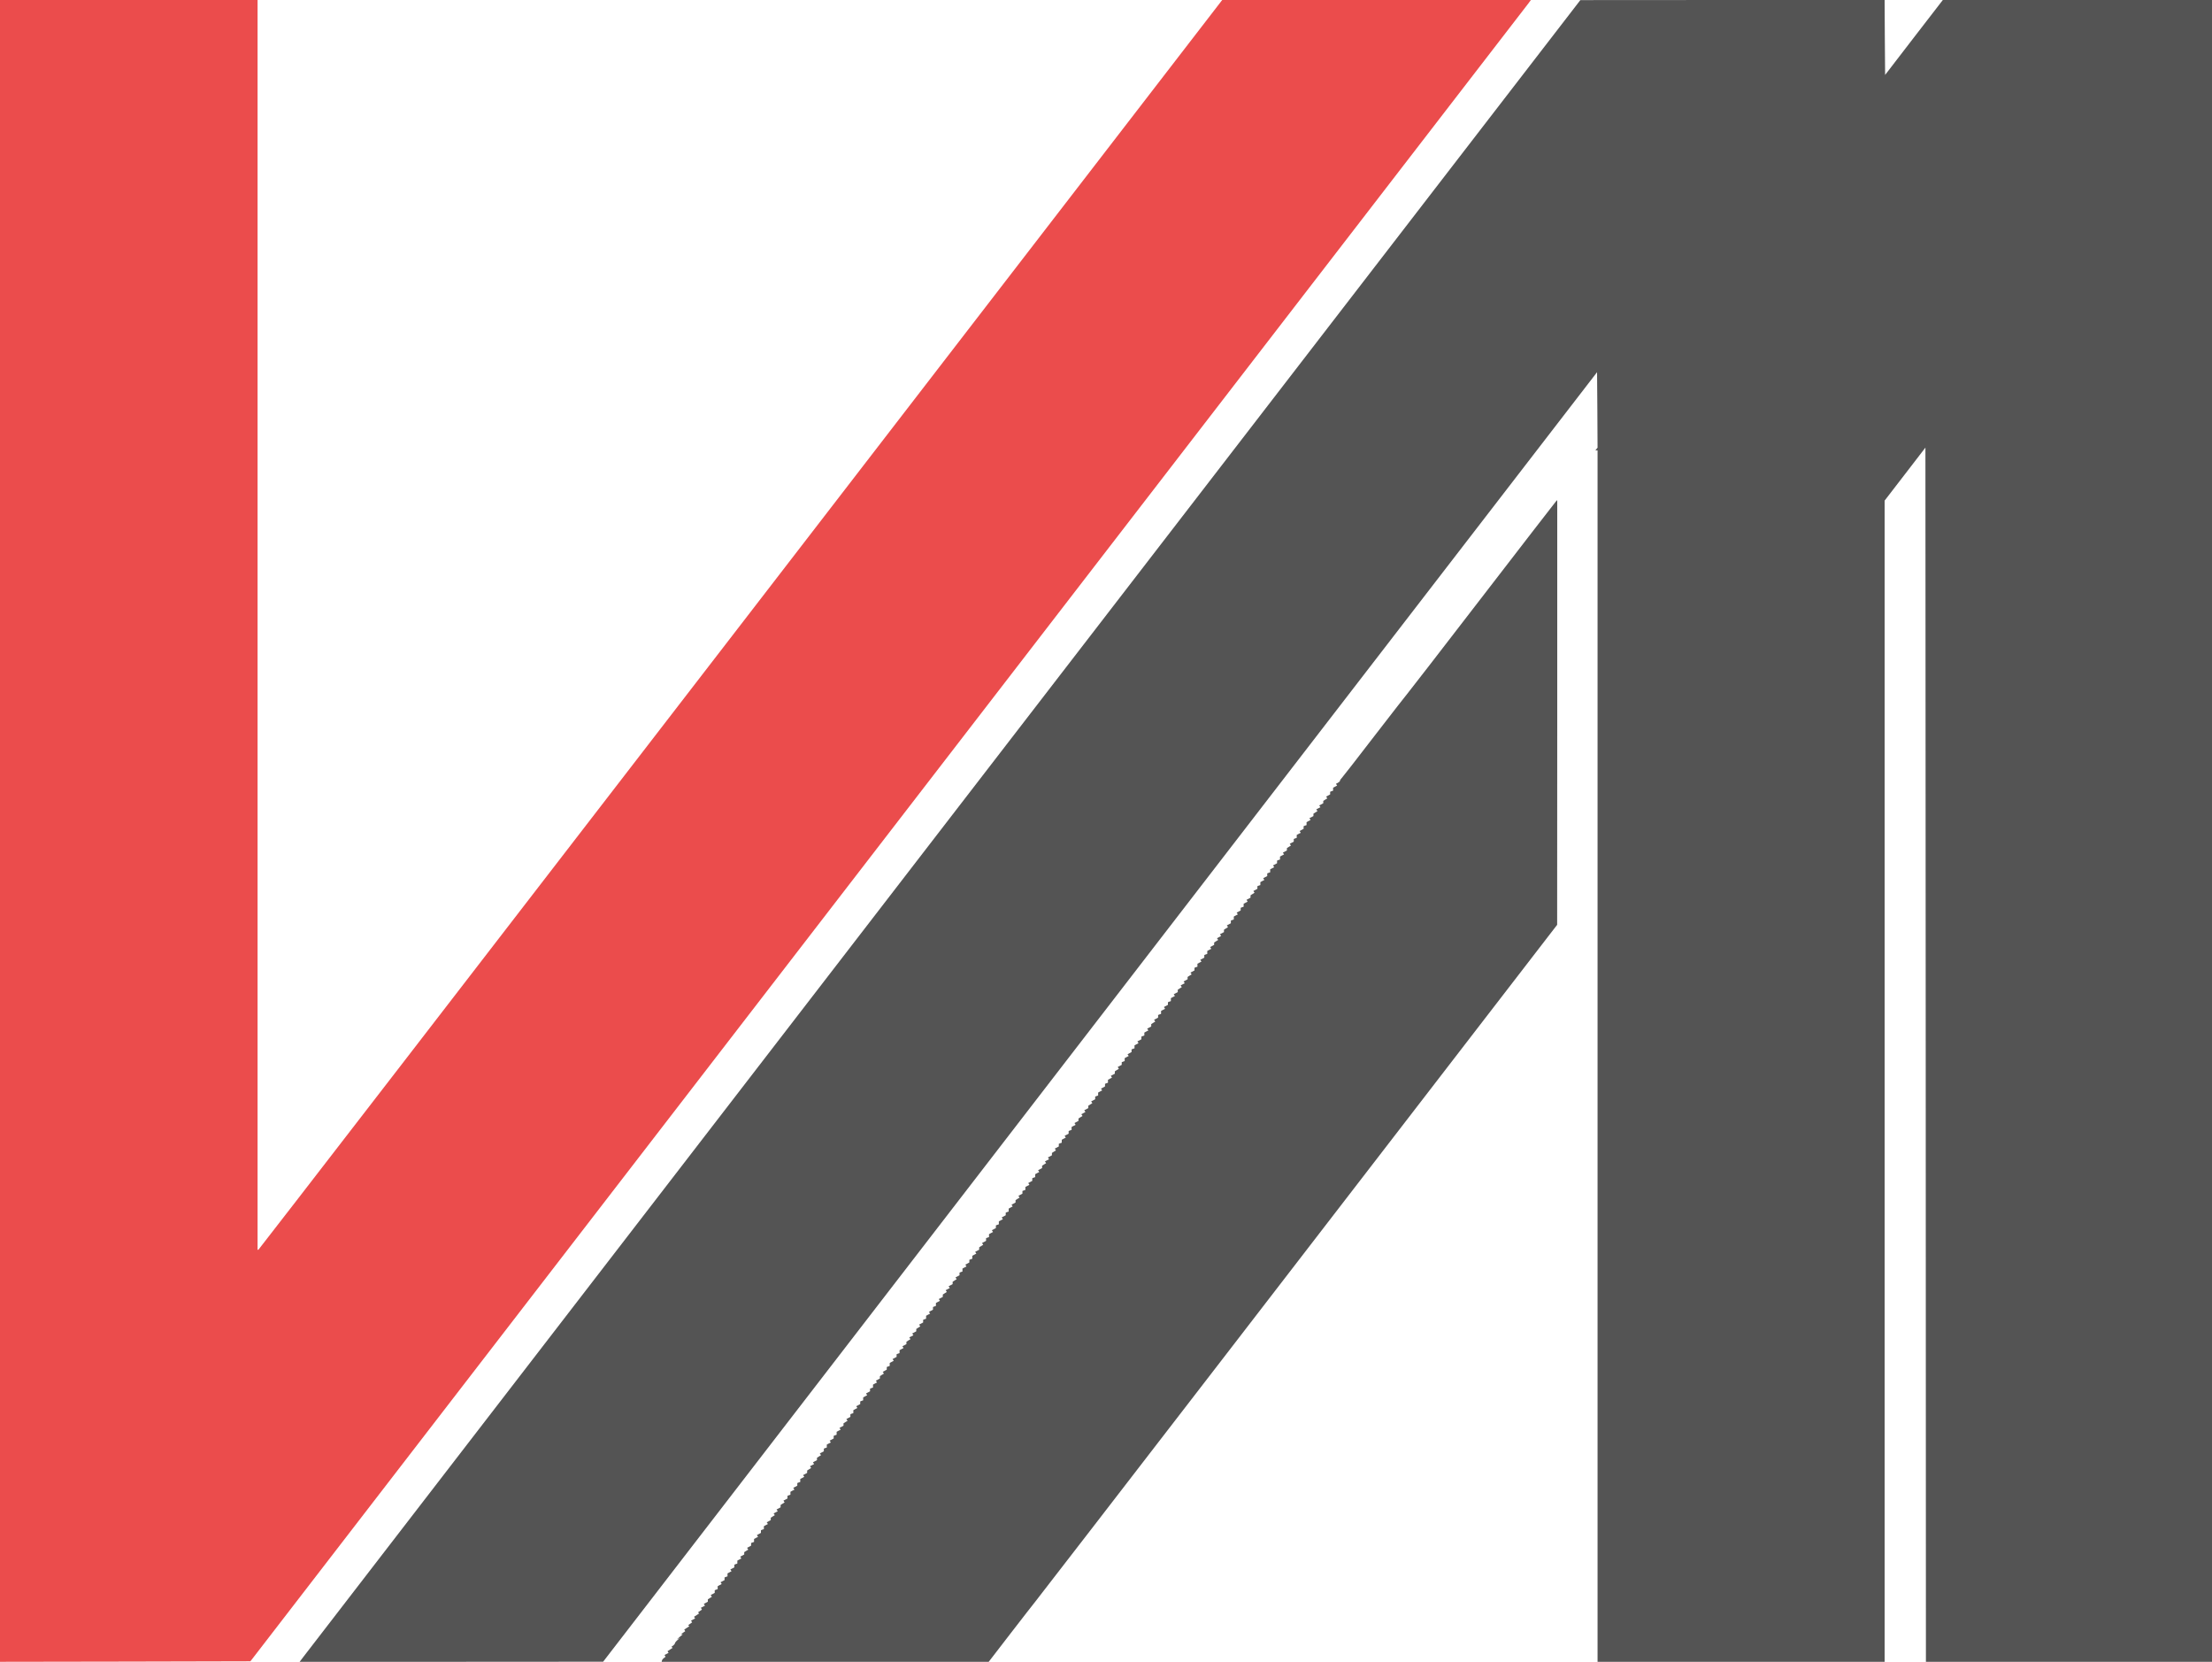
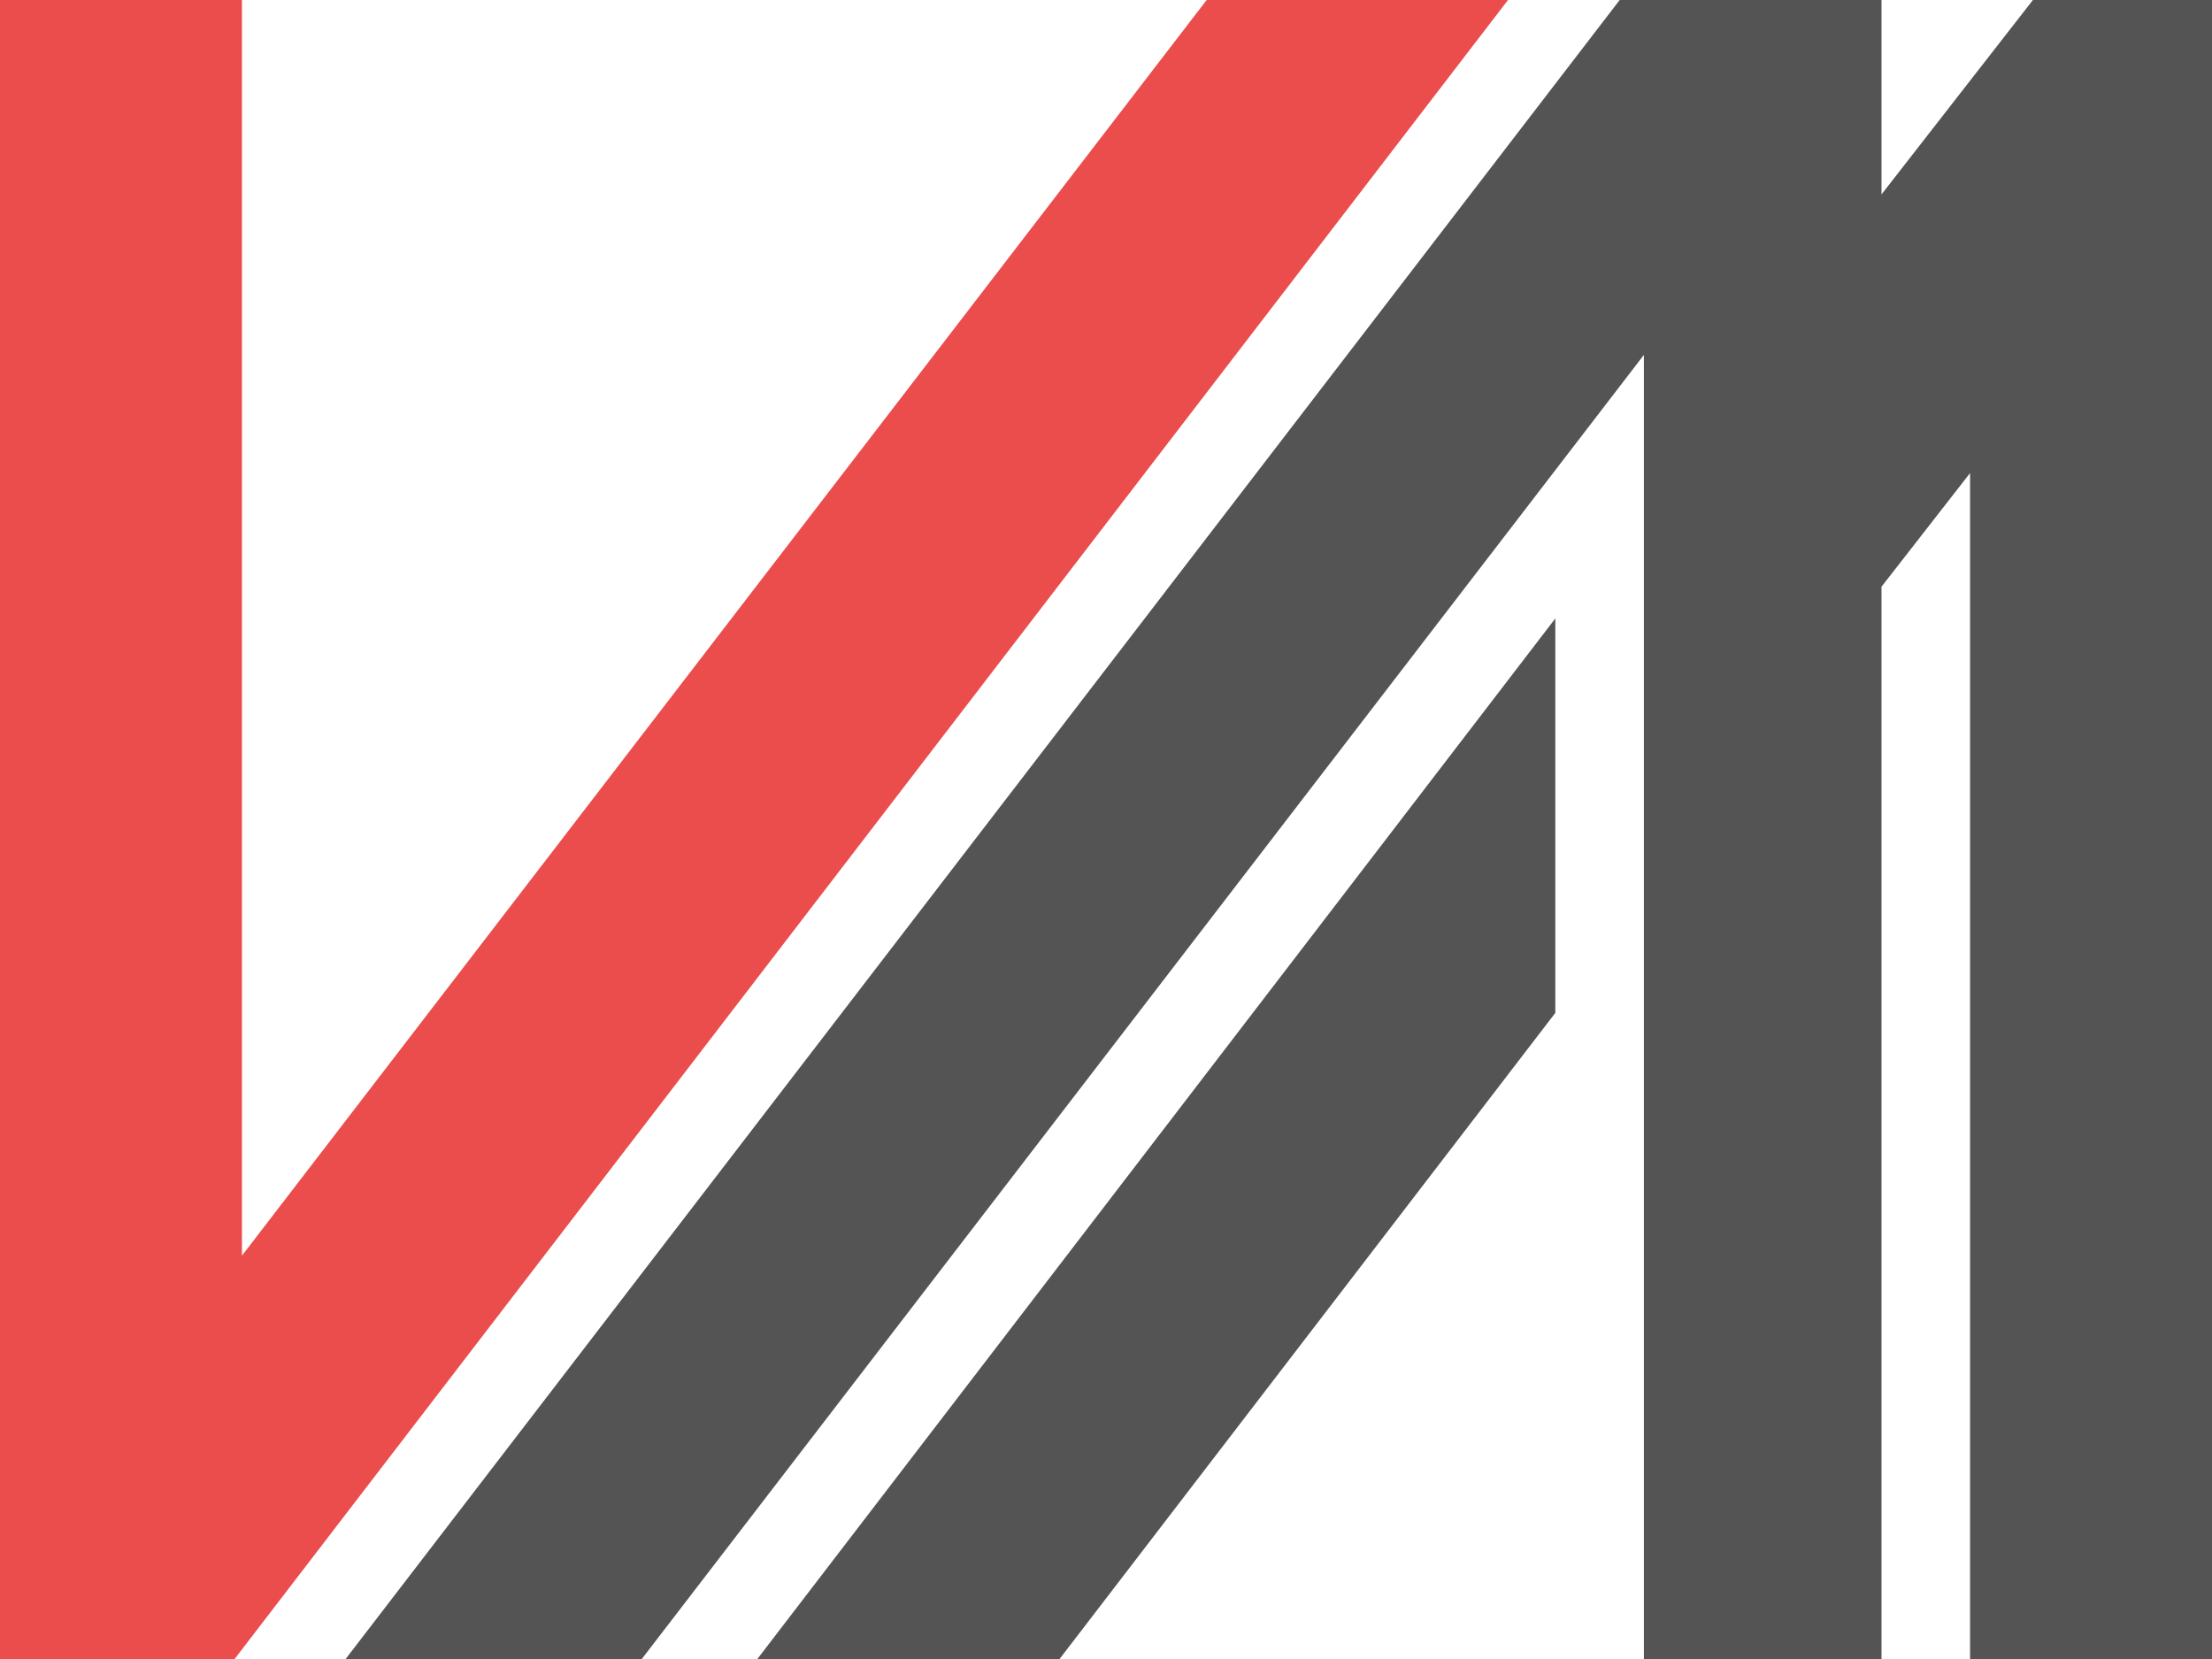
- <svg xmlns="http://www.w3.org/2000/svg" class="img-fluid" id="outputsvg" style="transform: matrix(1, 0, 0, 1, 0, 0); transform-origin: 50% 50% 0px; cursor: move; max-height: none;" width="2250" height="1690" viewBox="0 0 22500 16900">
-   <g id="l5ZQ8bwemCIeZq4v5J0XLBG" fill="rgb(84,84,84)" style="transform: none;">
-     <g style="transform: none;">
-       <path id="pnEey5OyE" d="M3082 16855 c18 -24 2949 -3827 6513 -8449 l6480 -8405 1547 -1 1548 0 2 381 3 381 293 -381 294 -381 1369 0 1369 0 0 8450 0 8450 -1455 0 -1455 0 -2 -6174 -3 -6174 -207 269 -208 270 0 5904 0 5905 -1460 0 -1460 0 0 -6160 0 -6160 -11 0 -11 0 11 -14 11 -13 -2 -384 -3 -384 -5055 6557 -5055 6557 -1543 1 -1544 0 34 -45z" />
-       <path id="pkRHqTnQL" d="M6733 16888 c1 -7 10 -19 20 -26 l17 -13 -5 -9 -6 -9 21 -11 21 -11 -6 -8 -5 -9 26 -17 26 -17 -6 -5 -6 -6 18 -13 c9 -7 17 -17 17 -22 0 -5 11 -20 25 -32 l25 -22 -15 7 -15 7 30 -26 30 -25 -10 -1 -9 0 22 -16 22 -15 -5 -9 -5 -8 26 -17 26 -17 -6 -5 -6 -6 20 -14 20 -14 -5 -9 -6 -9 21 -11 21 -11 -6 -8 -5 -9 26 -17 26 -17 -6 -5 -6 -6 20 -14 20 -14 -5 -9 -6 -9 21 -11 21 -11 -6 -9 -6 -9 21 -11 20 -11 0 -12 0 -12 20 -13 21 -13 -6 -9 -6 -9 21 -11 20 -11 0 -13 0 -14 15 -6 15 -5 0 -15 0 -15 20 -11 21 -11 -6 -9 -6 -9 21 -11 20 -11 0 -13 0 -14 15 -6 15 -5 0 -15 0 -15 20 -11 21 -11 -6 -9 -6 -9 21 -11 20 -11 0 -13 0 -14 15 -6 15 -5 0 -15 0 -15 20 -11 21 -11 -6 -9 -6 -9 21 -11 20 -11 0 -12 0 -12 20 -13 21 -13 -6 -9 -6 -9 21 -11 20 -11 0 -13 0 -14 15 -6 15 -5 0 -15 0 -15 20 -11 21 -11 -6 -9 -6 -9 21 -11 20 -11 0 -13 0 -14 15 -6 15 -5 0 -15 0 -15 20 -11 21 -11 -6 -9 -6 -9 21 -11 20 -11 0 -12 0 -12 20 -13 21 -13 -6 -9 -6 -9 21 -11 21 -11 -6 -9 -6 -9 21 -11 20 -11 0 -12 0 -12 20 -13 21 -13 -6 -9 -6 -9 21 -11 20 -11 0 -13 0 -14 15 -6 15 -5 0 -15 0 -15 20 -11 21 -11 -6 -9 -6 -9 21 -11 20 -11 0 -13 0 -14 15 -6 15 -5 0 -15 0 -15 20 -11 21 -11 -6 -9 -6 -9 21 -11 20 -11 0 -12 0 -12 20 -13 21 -13 -6 -9 -6 -9 21 -11 21 -11 -6 -9 -6 -9 21 -11 20 -11 0 -12 0 -12 20 -13 21 -13 -6 -9 -6 -9 21 -11 20 -11 0 -13 0 -14 15 -6 15 -5 0 -15 0 -15 20 -11 21 -11 -6 -9 -6 -9 21 -11 20 -11 0 -13 0 -14 15 -6 15 -5 0 -15 0 -15 20 -11 21 -11 -6 -9 -6 -9 21 -11 20 -11 0 -12 0 -12 20 -13 21 -13 -6 -9 -6 -9 21 -11 20 -11 0 -13 0 -14 15 -6 15 -5 0 -15 0 -15 20 -11 21 -11 -6 -9 -6 -9 21 -11 20 -11 0 -13 0 -14 15 -6 15 -5 0 -15 0 -15 20 -11 21 -11 -6 -9 -6 -9 21 -11 20 -11 0 -13 0 -14 15 -6 15 -5 0 -15 0 -15 20 -11 21 -11 -6 -9 -6 -9 21 -11 20 -11 0 -12 0 -12 20 -13 21 -13 -6 -9 -6 -9 21 -11 20 -11 0 -13 0 -14 15 -6 15 -5 0 -15 0 -15 20 -11 21 -11 -6 -9 -6 -9 21 -11 20 -11 0 -13 0 -14 15 -6 15 -5 0 -15 0 -15 20 -11 21 -11 -6 -9 -6 -9 21 -11 20 -11 0 -12 0 -12 20 -13 21 -13 -6 -9 -6 -9 21 -11 21 -11 -6 -9 -6 -9 21 -11 20 -11 0 -12 0 -12 20 -13 21 -13 -6 -9 -6 -9 21 -11 20 -11 0 -13 0 -14 15 -6 15 -5 0 -15 0 -15 20 -11 21 -11 -6 -9 -6 -9 21 -11 20 -11 0 -13 0 -14 15 -6 15 -5 0 -15 0 -15 20 -11 21 -11 -6 -9 -6 -9 21 -11 20 -11 0 -12 0 -12 20 -13 21 -13 -6 -9 -6 -9 21 -11 21 -11 -6 -9 -6 -9 21 -11 20 -11 0 -12 0 -12 20 -13 21 -13 -6 -9 -6 -9 21 -11 20 -11 0 -13 0 -14 15 -6 15 -5 0 -15 0 -15 20 -11 21 -11 -6 -9 -6 -9 21 -11 20 -11 0 -13 0 -14 15 -6 15 -5 0 -15 0 -15 20 -11 21 -11 -6 -9 -6 -9 21 -11 20 -11 0 -12 0 -12 20 -13 21 -13 -6 -9 -6 -9 21 -11 20 -11 0 -13 0 -14 15 -6 15 -5 0 -15 0 -15 20 -11 21 -11 -6 -9 -6 -9 21 -11 20 -11 0 -13 0 -14 15 -6 15 -5 0 -15 0 -15 20 -11 21 -11 -6 -9 -6 -9 21 -11 20 -11 0 -13 0 -14 15 -6 15 -5 0 -15 0 -15 20 -11 21 -11 -6 -9 -6 -9 21 -11 20 -11 0 -12 0 -12 20 -13 21 -13 -6 -9 -6 -9 21 -11 20 -11 0 -13 0 -14 15 -6 15 -5 0 -15 0 -15 20 -11 21 -11 -6 -9 -6 -9 21 -11 20 -11 0 -13 0 -14 15 -6 15 -5 0 -15 0 -15 20 -11 21 -11 -6 -9 -6 -9 21 -11 20 -11 0 -12 0 -12 20 -13 21 -13 -6 -9 -6 -9 21 -11 21 -11 -6 -9 -6 -9 21 -11 20 -11 0 -12 0 -12 20 -13 21 -13 -6 -9 -6 -9 21 -11 20 -11 0 -13 0 -14 15 -6 15 -5 0 -15 0 -15 20 -11 21 -11 -6 -9 -6 -9 21 -11 20 -11 0 -13 0 -14 15 -6 15 -5 0 -15 0 -15 20 -11 21 -11 -6 -9 -6 -9 21 -11 20 -11 0 -12 0 -12 20 -13 21 -13 -6 -9 -6 -9 21 -11 21 -11 -6 -9 -6 -9 21 -11 20 -11 0 -12 0 -12 20 -13 21 -13 -6 -9 -6 -9 21 -11 20 -11 0 -13 0 -14 15 -6 15 -5 0 -15 0 -15 20 -11 21 -11 -6 -9 -6 -9 21 -11 20 -11 0 -13 0 -14 15 -6 15 -5 0 -15 0 -15 20 -11 21 -11 -6 -9 -6 -9 21 -11 20 -11 0 -12 0 -12 20 -13 21 -13 -6 -9 -6 -9 21 -11 20 -11 0 -13 0 -14 15 -6 15 -5 0 -15 0 -15 20 -11 21 -11 -6 -9 -6 -9 21 -11 20 -11 0 -13 0 -14 15 -6 15 -5 0 -15 0 -15 20 -11 21 -11 -6 -9 -6 -9 21 -11 20 -11 0 -13 0 -14 15 -6 15 -5 0 -15 0 -15 20 -11 21 -11 -6 -9 -6 -9 21 -11 20 -11 0 -12 0 -12 20 -13 21 -13 -6 -9 -6 -9 21 -11 20 -11 0 -13 0 -14 15 -6 15 -5 0 -15 0 -15 20 -11 21 -11 -6 -9 -6 -9 21 -11 20 -11 0 -13 0 -14 15 -6 15 -5 0 -15 0 -15 20 -11 21 -11 -6 -9 -6 -9 21 -11 20 -11 0 -12 0 -12 20 -13 21 -13 -6 -9 -6 -9 21 -11 21 -11 -6 -9 -6 -9 21 -11 20 -11 0 -12 0 -12 20 -13 21 -13 -6 -9 -6 -9 21 -11 20 -11 0 -13 0 -14 15 -6 15 -5 0 -15 0 -15 20 -11 21 -11 -6 -9 -6 -9 21 -11 20 -11 0 -13 0 -14 15 -6 15 -5 0 -15 0 -15 20 -11 21 -11 -6 -9 -6 -9 21 -11 20 -11 0 -12 0 -12 20 -13 21 -13 -6 -9 -6 -9 21 -11 21 -11 -6 -9 -6 -9 21 -11 20 -11 0 -12 0 -12 20 -13 21 -13 -6 -9 -6 -9 21 -11 20 -11 0 -13 0 -14 15 -6 15 -5 0 -15 0 -15 20 -11 21 -11 -6 -9 -6 -9 21 -11 20 -11 0 -13 0 -14 15 -6 15 -5 0 -15 0 -15 20 -11 21 -11 -6 -9 -6 -9 21 -11 20 -11 0 -12 0 -12 20 -13 21 -13 -6 -9 -6 -9 21 -11 20 -11 0 -13 0 -14 15 -6 15 -5 0 -15 0 -15 20 -11 21 -11 -6 -9 -6 -9 21 -11 20 -11 0 -13 0 -14 15 -6 15 -5 0 -15 0 -15 20 -11 21 -11 -6 -9 -6 -9 21 -11 20 -11 0 -13 0 -14 15 -6 15 -5 0 -15 0 -15 20 -11 21 -11 -6 -9 -6 -9 21 -11 20 -11 0 -12 0 -12 20 -13 21 -13 -6 -9 -6 -9 21 -11 20 -11 0 -13 0 -14 15 -6 15 -5 0 -15 0 -15 20 -11 21 -11 -6 -9 -6 -9 21 -11 20 -11 0 -13 0 -14 15 -6 15 -5 0 -15 0 -15 20 -11 21 -11 -6 -9 -6 -9 21 -11 20 -11 0 -12 0 -12 20 -13 21 -13 -6 -9 -6 -9 21 -11 21 -11 -6 -9 -6 -9 21 -11 20 -11 0 -12 0 -12 20 -13 21 -13 -6 -9 -6 -9 21 -11 20 -11 0 -13 0 -14 15 -6 15 -5 0 -15 0 -15 20 -11 21 -11 -6 -9 -6 -9 21 -11 c11 -6 20 -15 20 -20 0 -6 8 -18 18 -28 9 -9 161 -204 336 -432 176 -228 323 -417 327 -420 4 -3 343 -441 754 -975 411 -533 753 -977 761 -985 l14 -14 0 2159 -1 2160 -757 982 c-416 540 -1607 2085 -2646 3433 -1039 1348 -1898 2460 -1909 2473 -10 12 -121 154 -245 315 l-225 292 -1664 0 -1663 0 3 -12z" />
-     </g>
+ <svg xmlns="http://www.w3.org/2000/svg" class="img-fluid" id="outputsvg" style="transform: matrix(1, 0, 0, 1, 0, 0); transform-origin: 50% 50% 0px; cursor: move; max-height: none; transition: transform 200ms ease-in-out;" width="1024" height="768" viewBox="0 0 10240 7680">
+   <g id="l3EI2TpkaKriPNVxgRrAEx6" fill="rgb(84,84,84)" style="transform: none;">
+     <polygon id="pjrvmhgVq" points="1600,7680 7498,0 8710,0 8710,900 9411,0 10240,0 10240,7680 9120,7680 9120,2190 8710,2716 8710,7680 7610,7680 7610,1643 2971,7680" />
+     <polygon id="pQ3xb2Svf" points="3506,7680 7200,2863 7200,4689 4905,7680" />
  </g>
-   <g id="l1IMcURgOazaLTXvq66Eisa" fill="rgb(235,76,76)" style="transform: none;">
-     <g style="transform: none;">
-       <path id="p1BVf4aPEK" d="M0 8450 l0 -8450 1310 0 1310 0 0 6355 0 6355 8 0 c4 -1 2211 -2860 4905 -6355 l4899 -6355 1570 0 1570 0 -28 38 c-16 20 -2946 3822 -6513 8447 l-6484 8410 -1273 3 -1274 2 0 -8450z" />
-     </g>
+   <g id="l5BCk9ryR1T65SXoP4L75TF" fill="rgb(235,76,76)" style="transform: none;">
+     <polygon id="pHvhjQgHo" points="0,0 1120,0 1120,5813 5586,0 6981,0 1086,7680 0,7680" />
  </g>
</svg>
